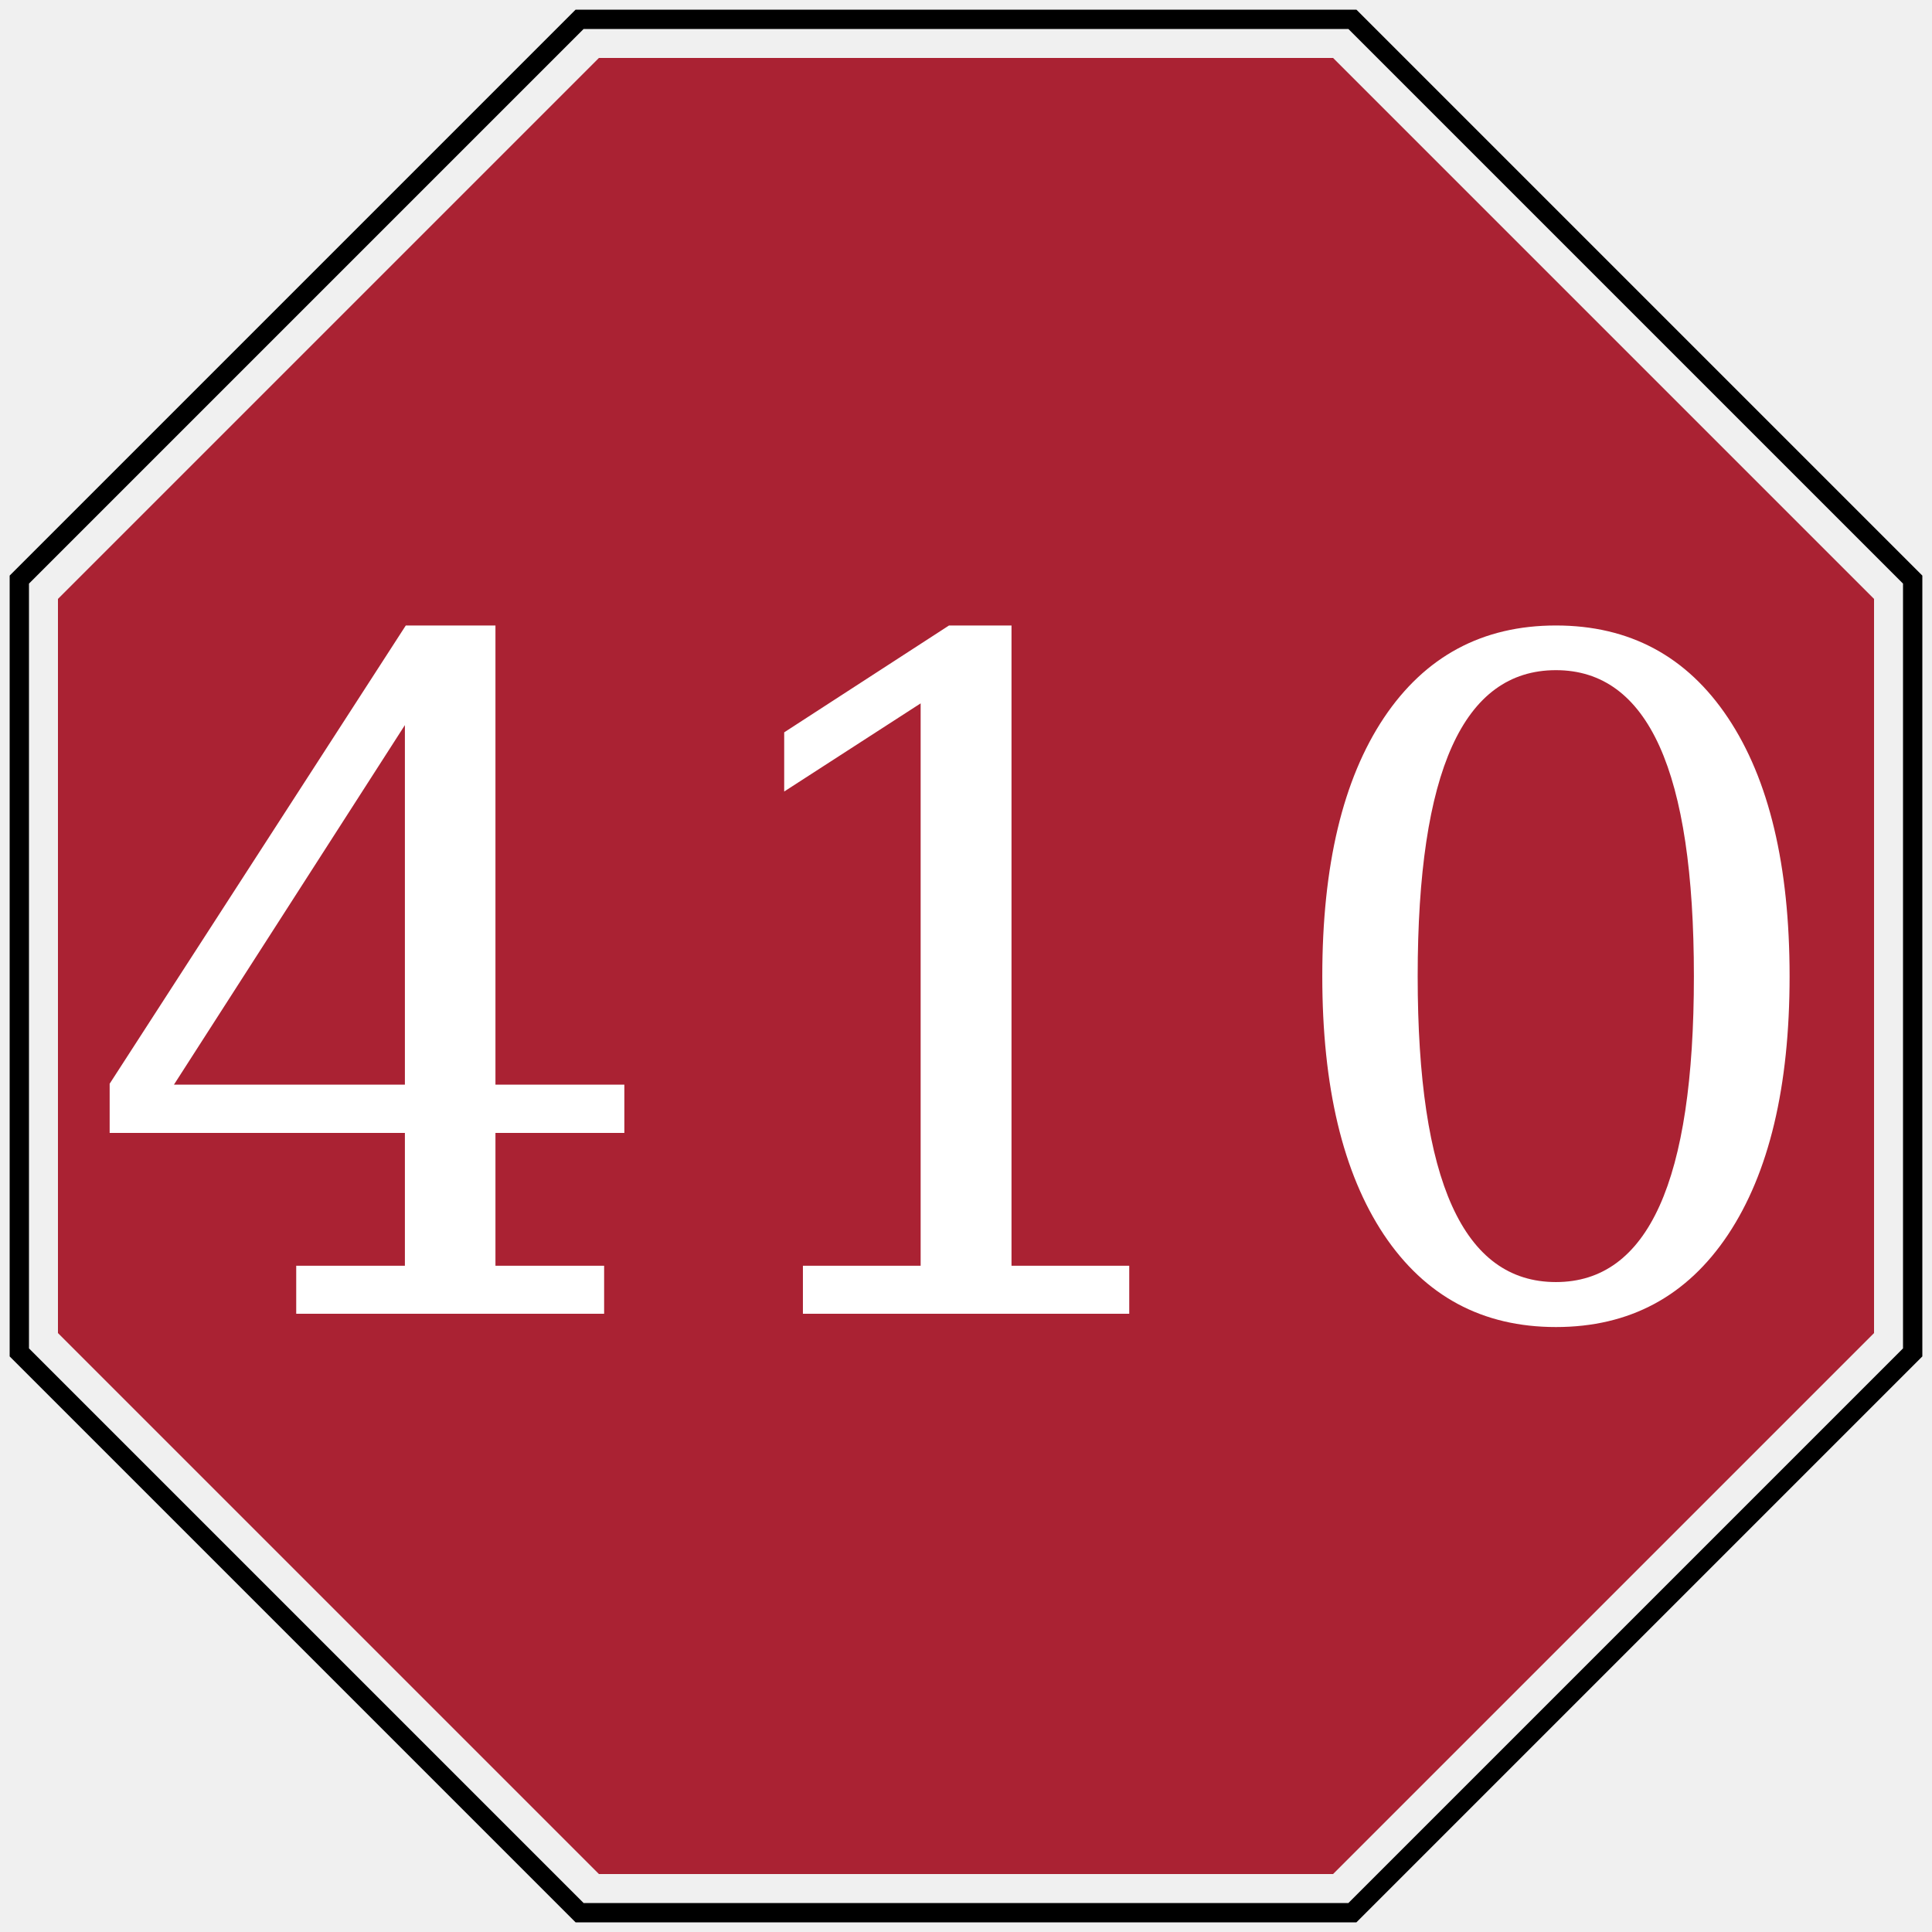
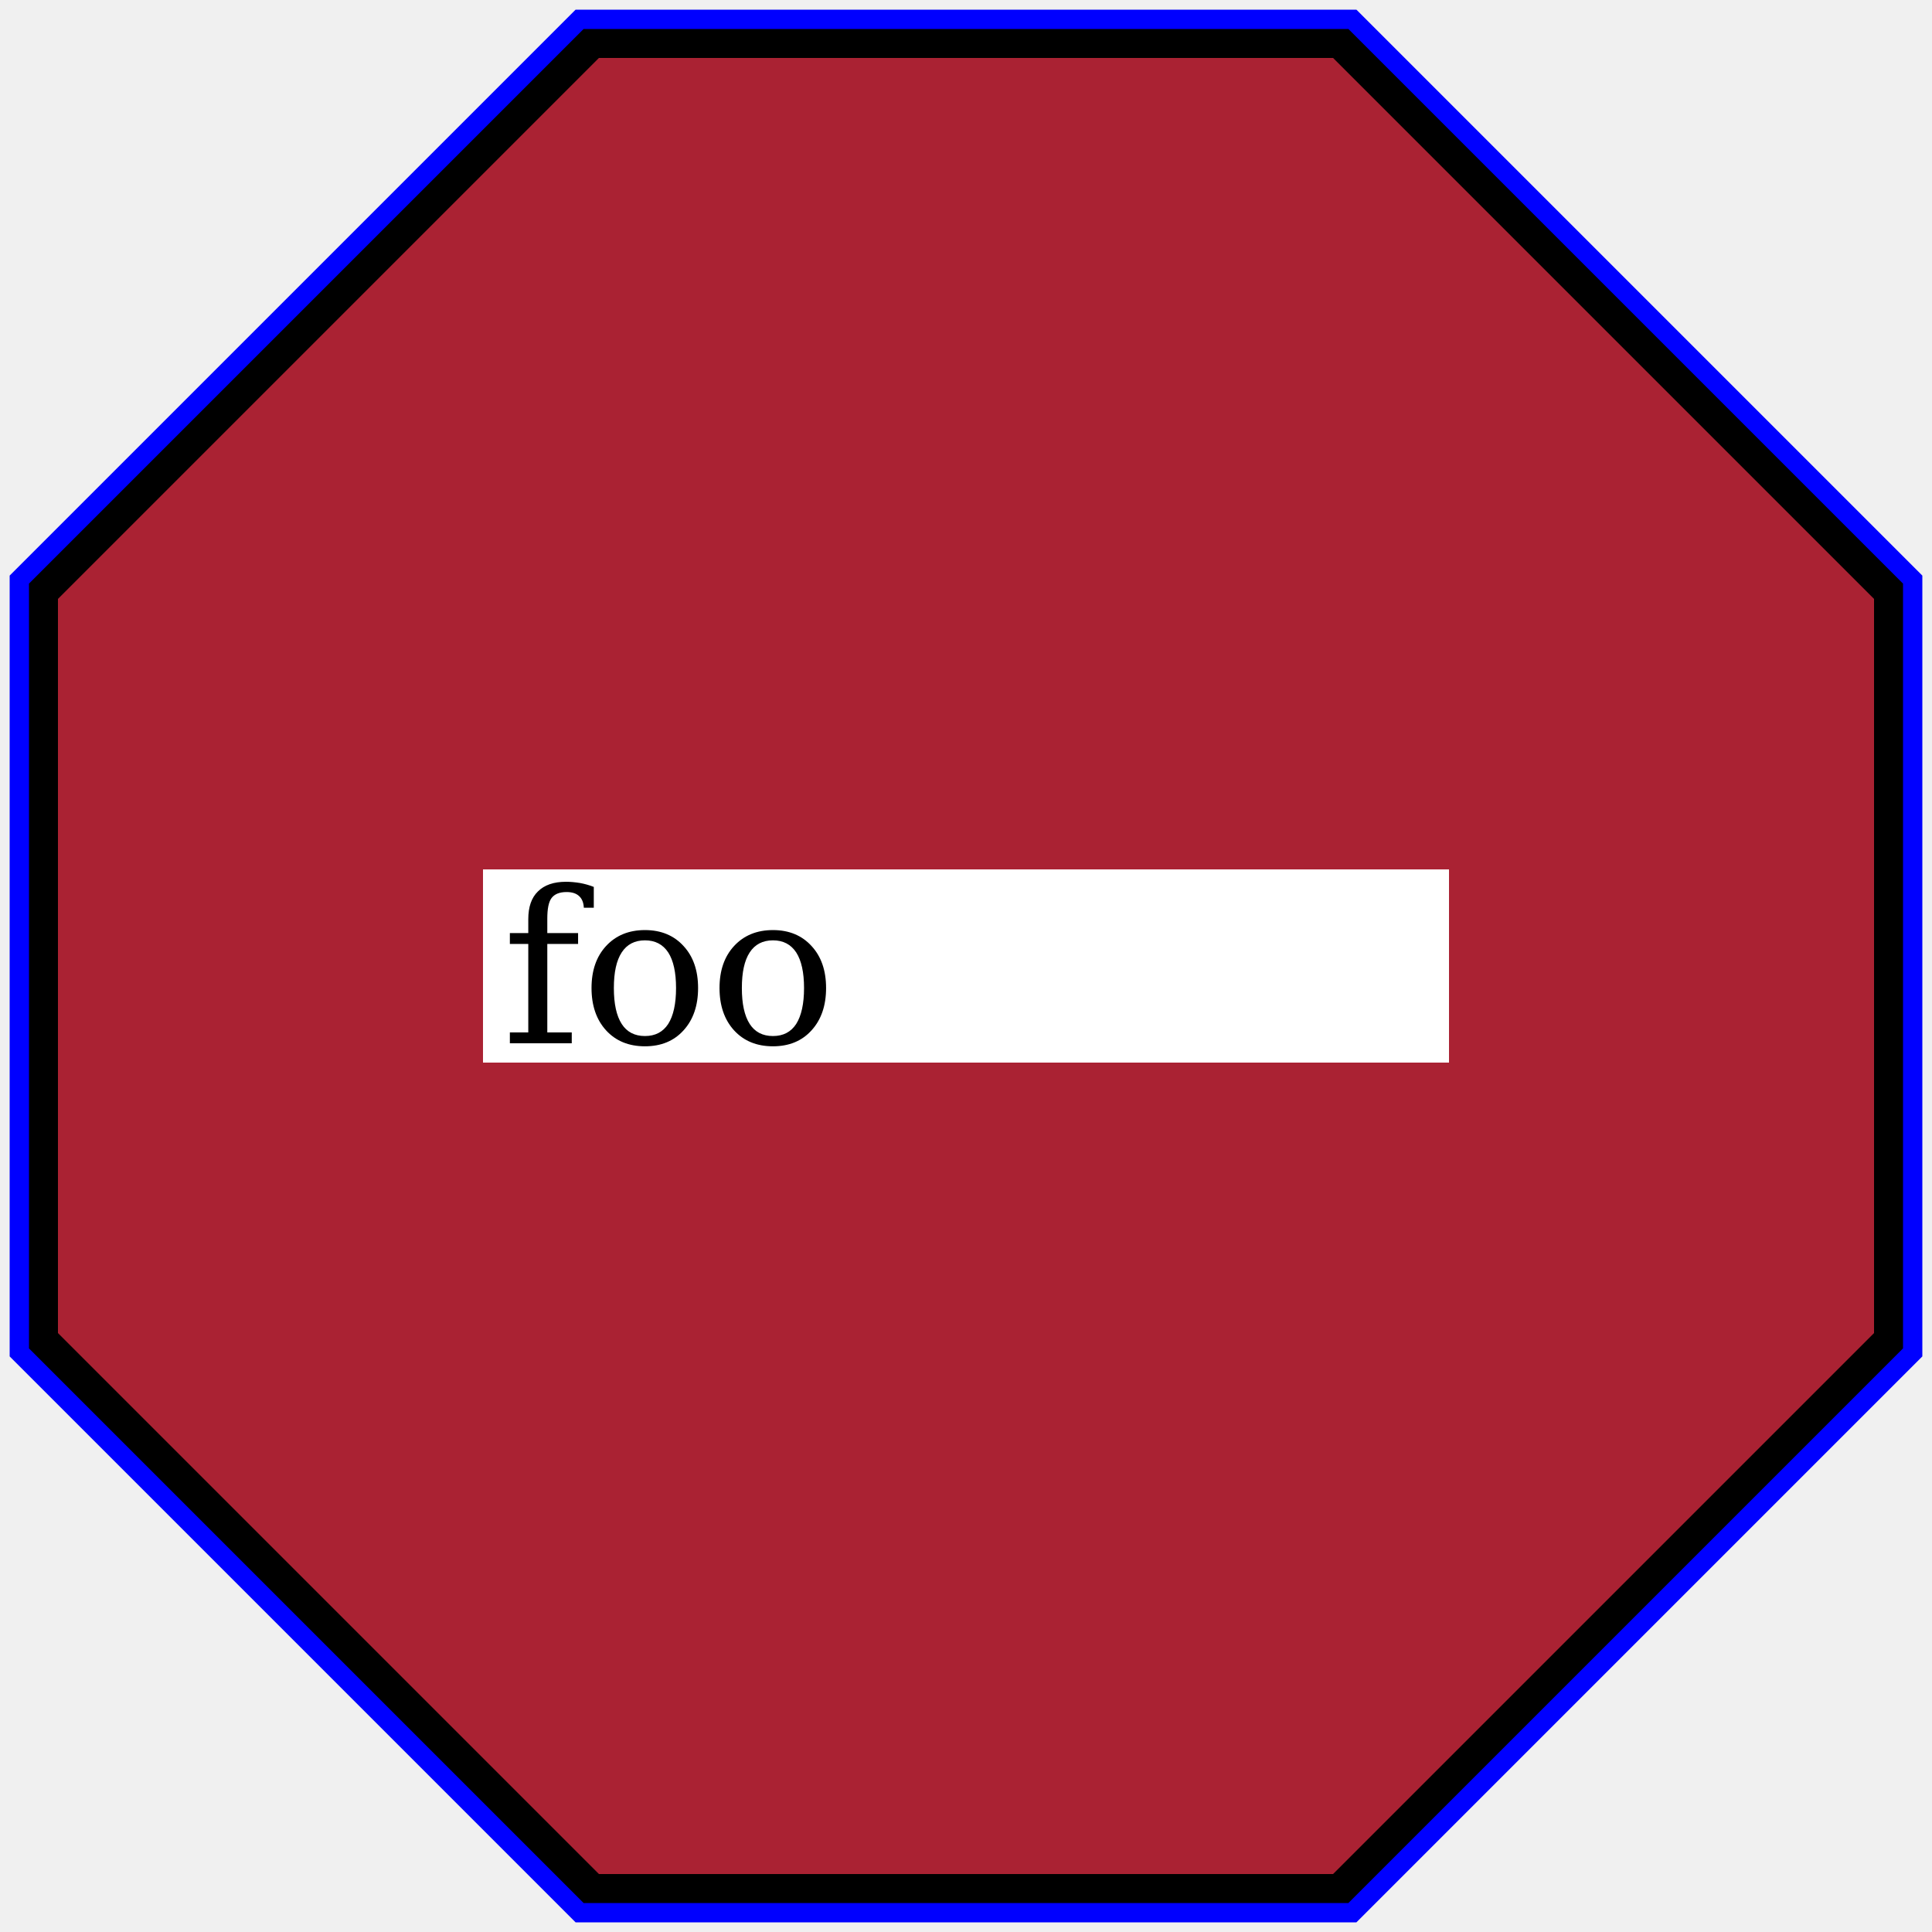
- <svg xmlns="http://www.w3.org/2000/svg" viewBox="0 0 100 100">
-   <path d="M30,1h40l29,29v40l-29,29h-40l-29-29v-40z" stroke="#000" fill="none" />
+ <svg xmlns="http://www.w3.org/2000/svg" xmlns:xlink="http://www.w3.org/1999/xlink" viewBox="0 0 100 100">
+   <defs>
+     <text x="26" y="54" id="password" fill="#000" text-anchor="start" font-size="11" font-family="DejaVu Serif">foo</text>
+   </defs>
+   <path d="M30,1h40l29,29v40l-29,29h-40l-29-29v-40z" stroke="#00f" />
  <path d="M31,3h38l28,28v38l-28,28h-38l-28-28v-38z" fill="#a23" />
-   <text x="50" y="68" font-size="48" fill="#FFF" text-anchor="middle" font-family="DejaVu Serif">410</text>
+   <rect x="25" y="45" width="50" height="10" fill="#FFF" />
+   <use xlink:href="#password" />
</svg>
